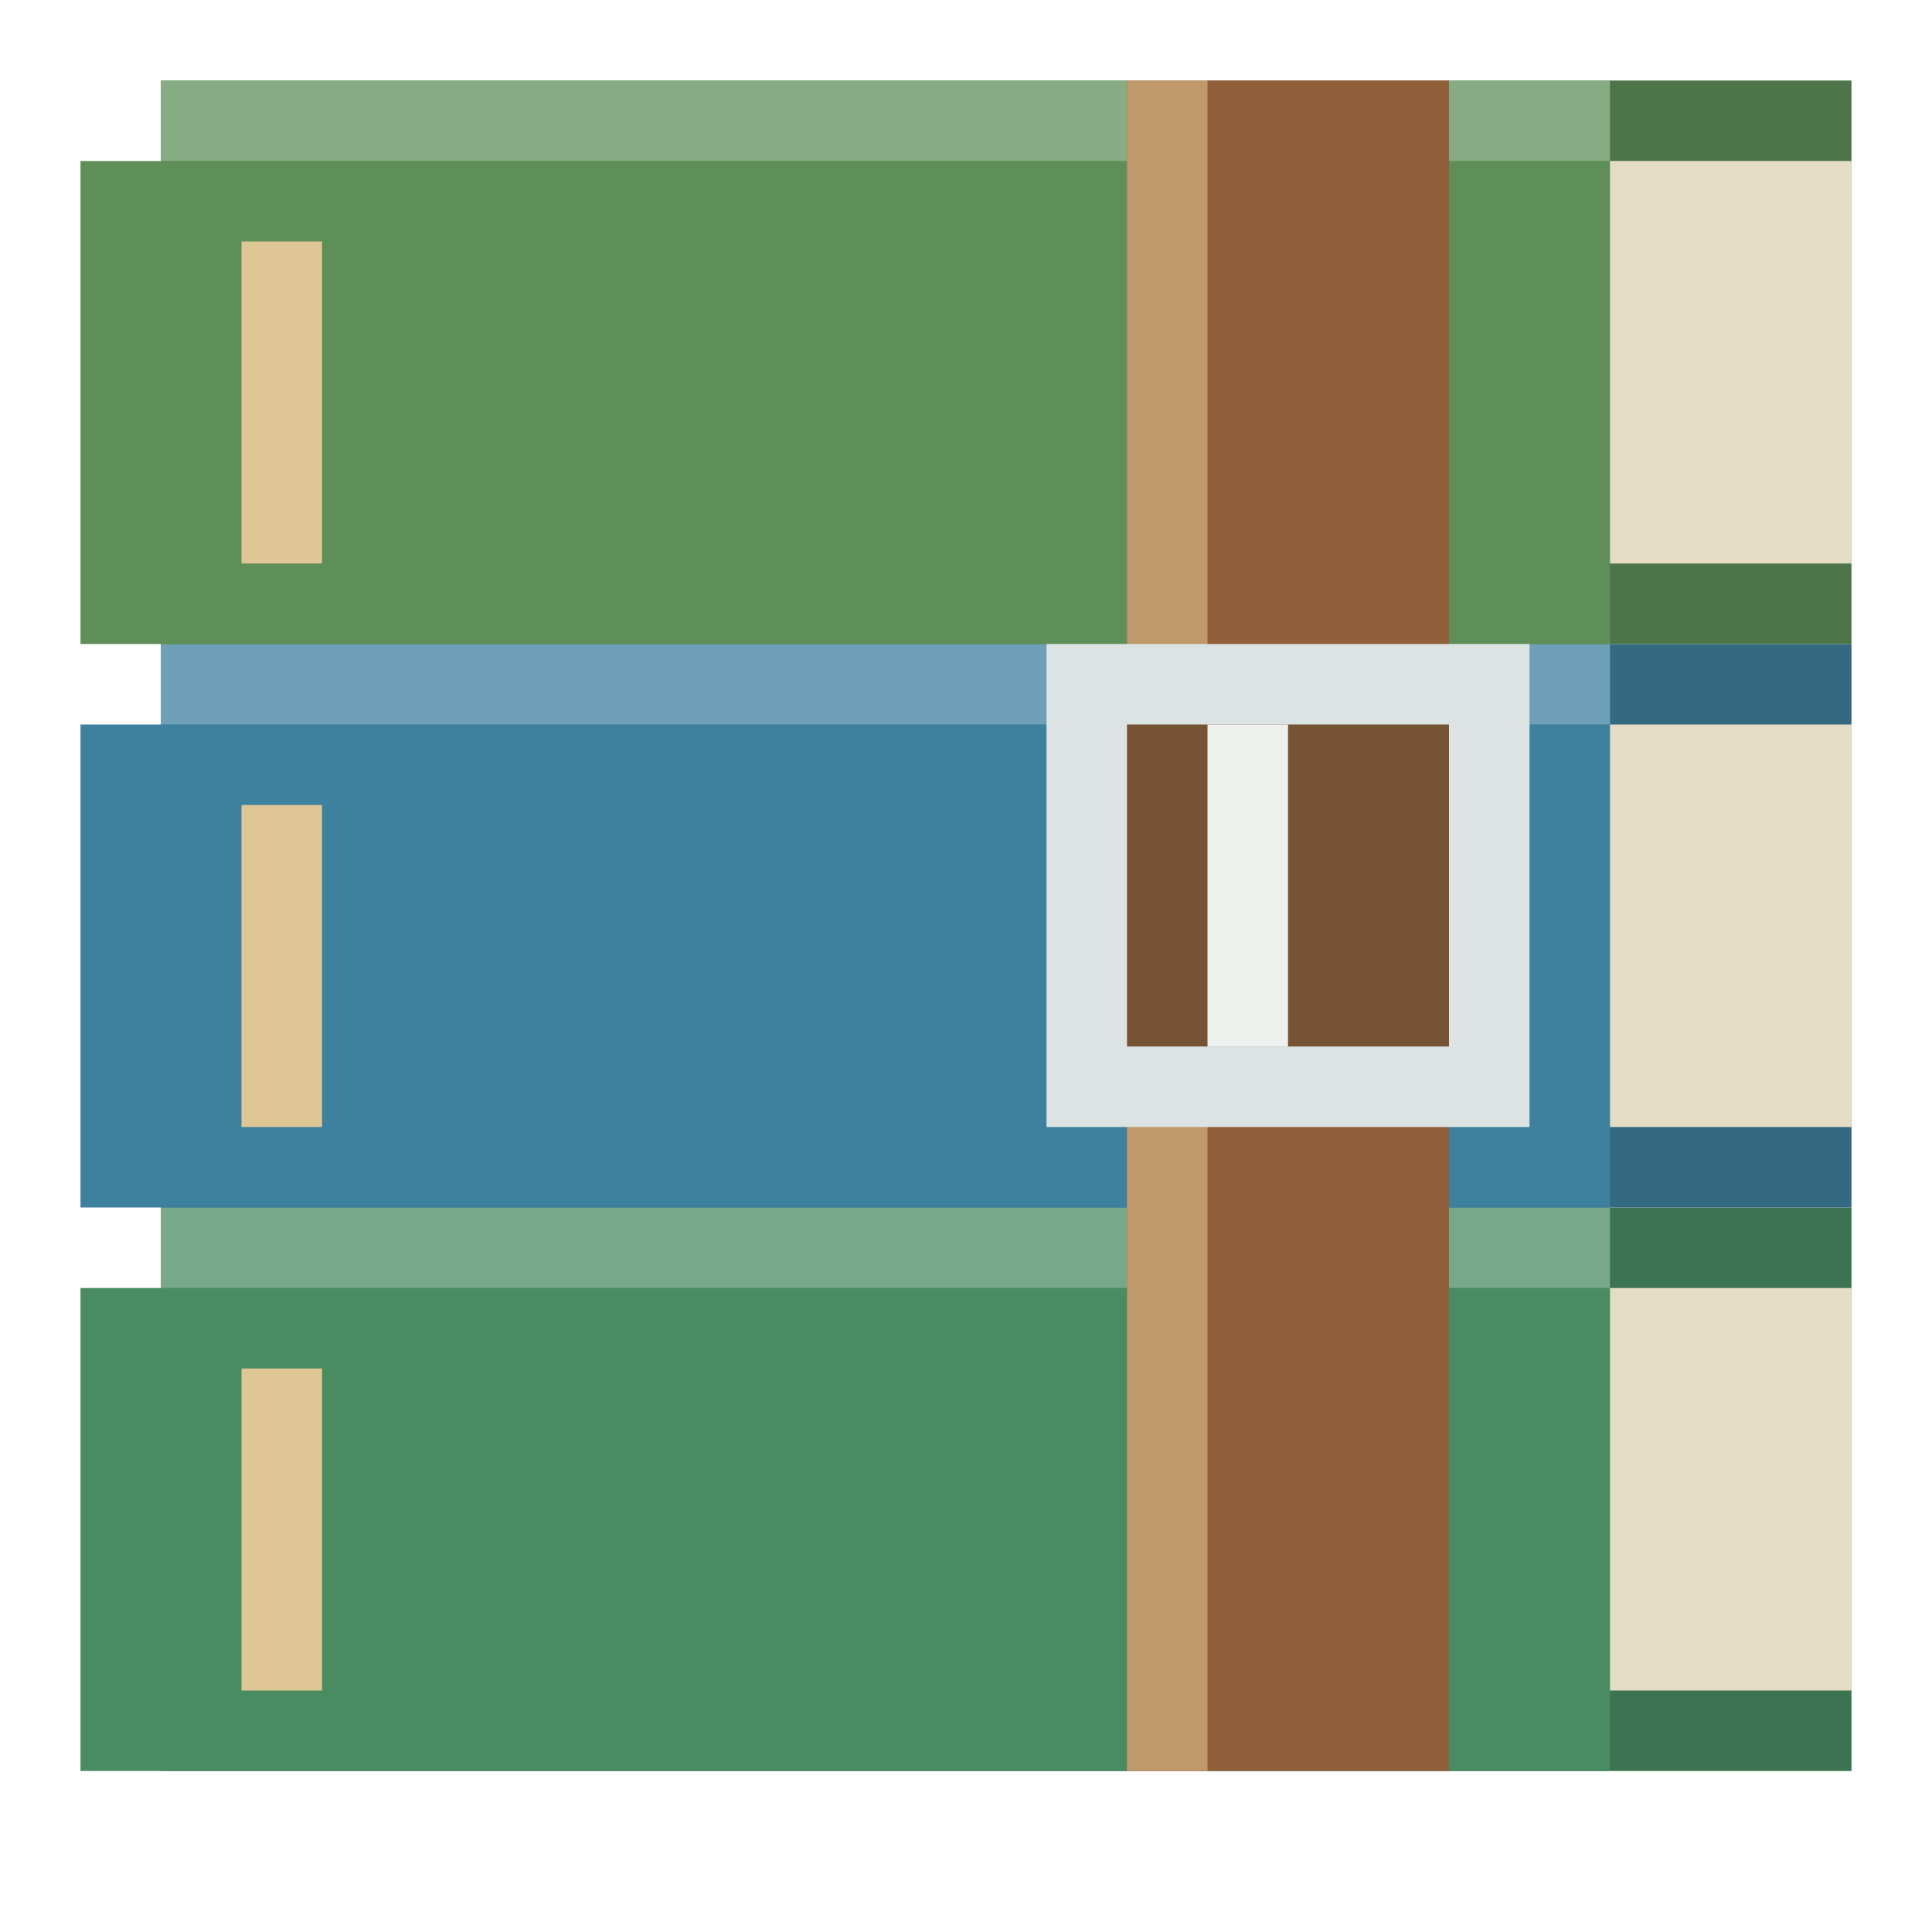
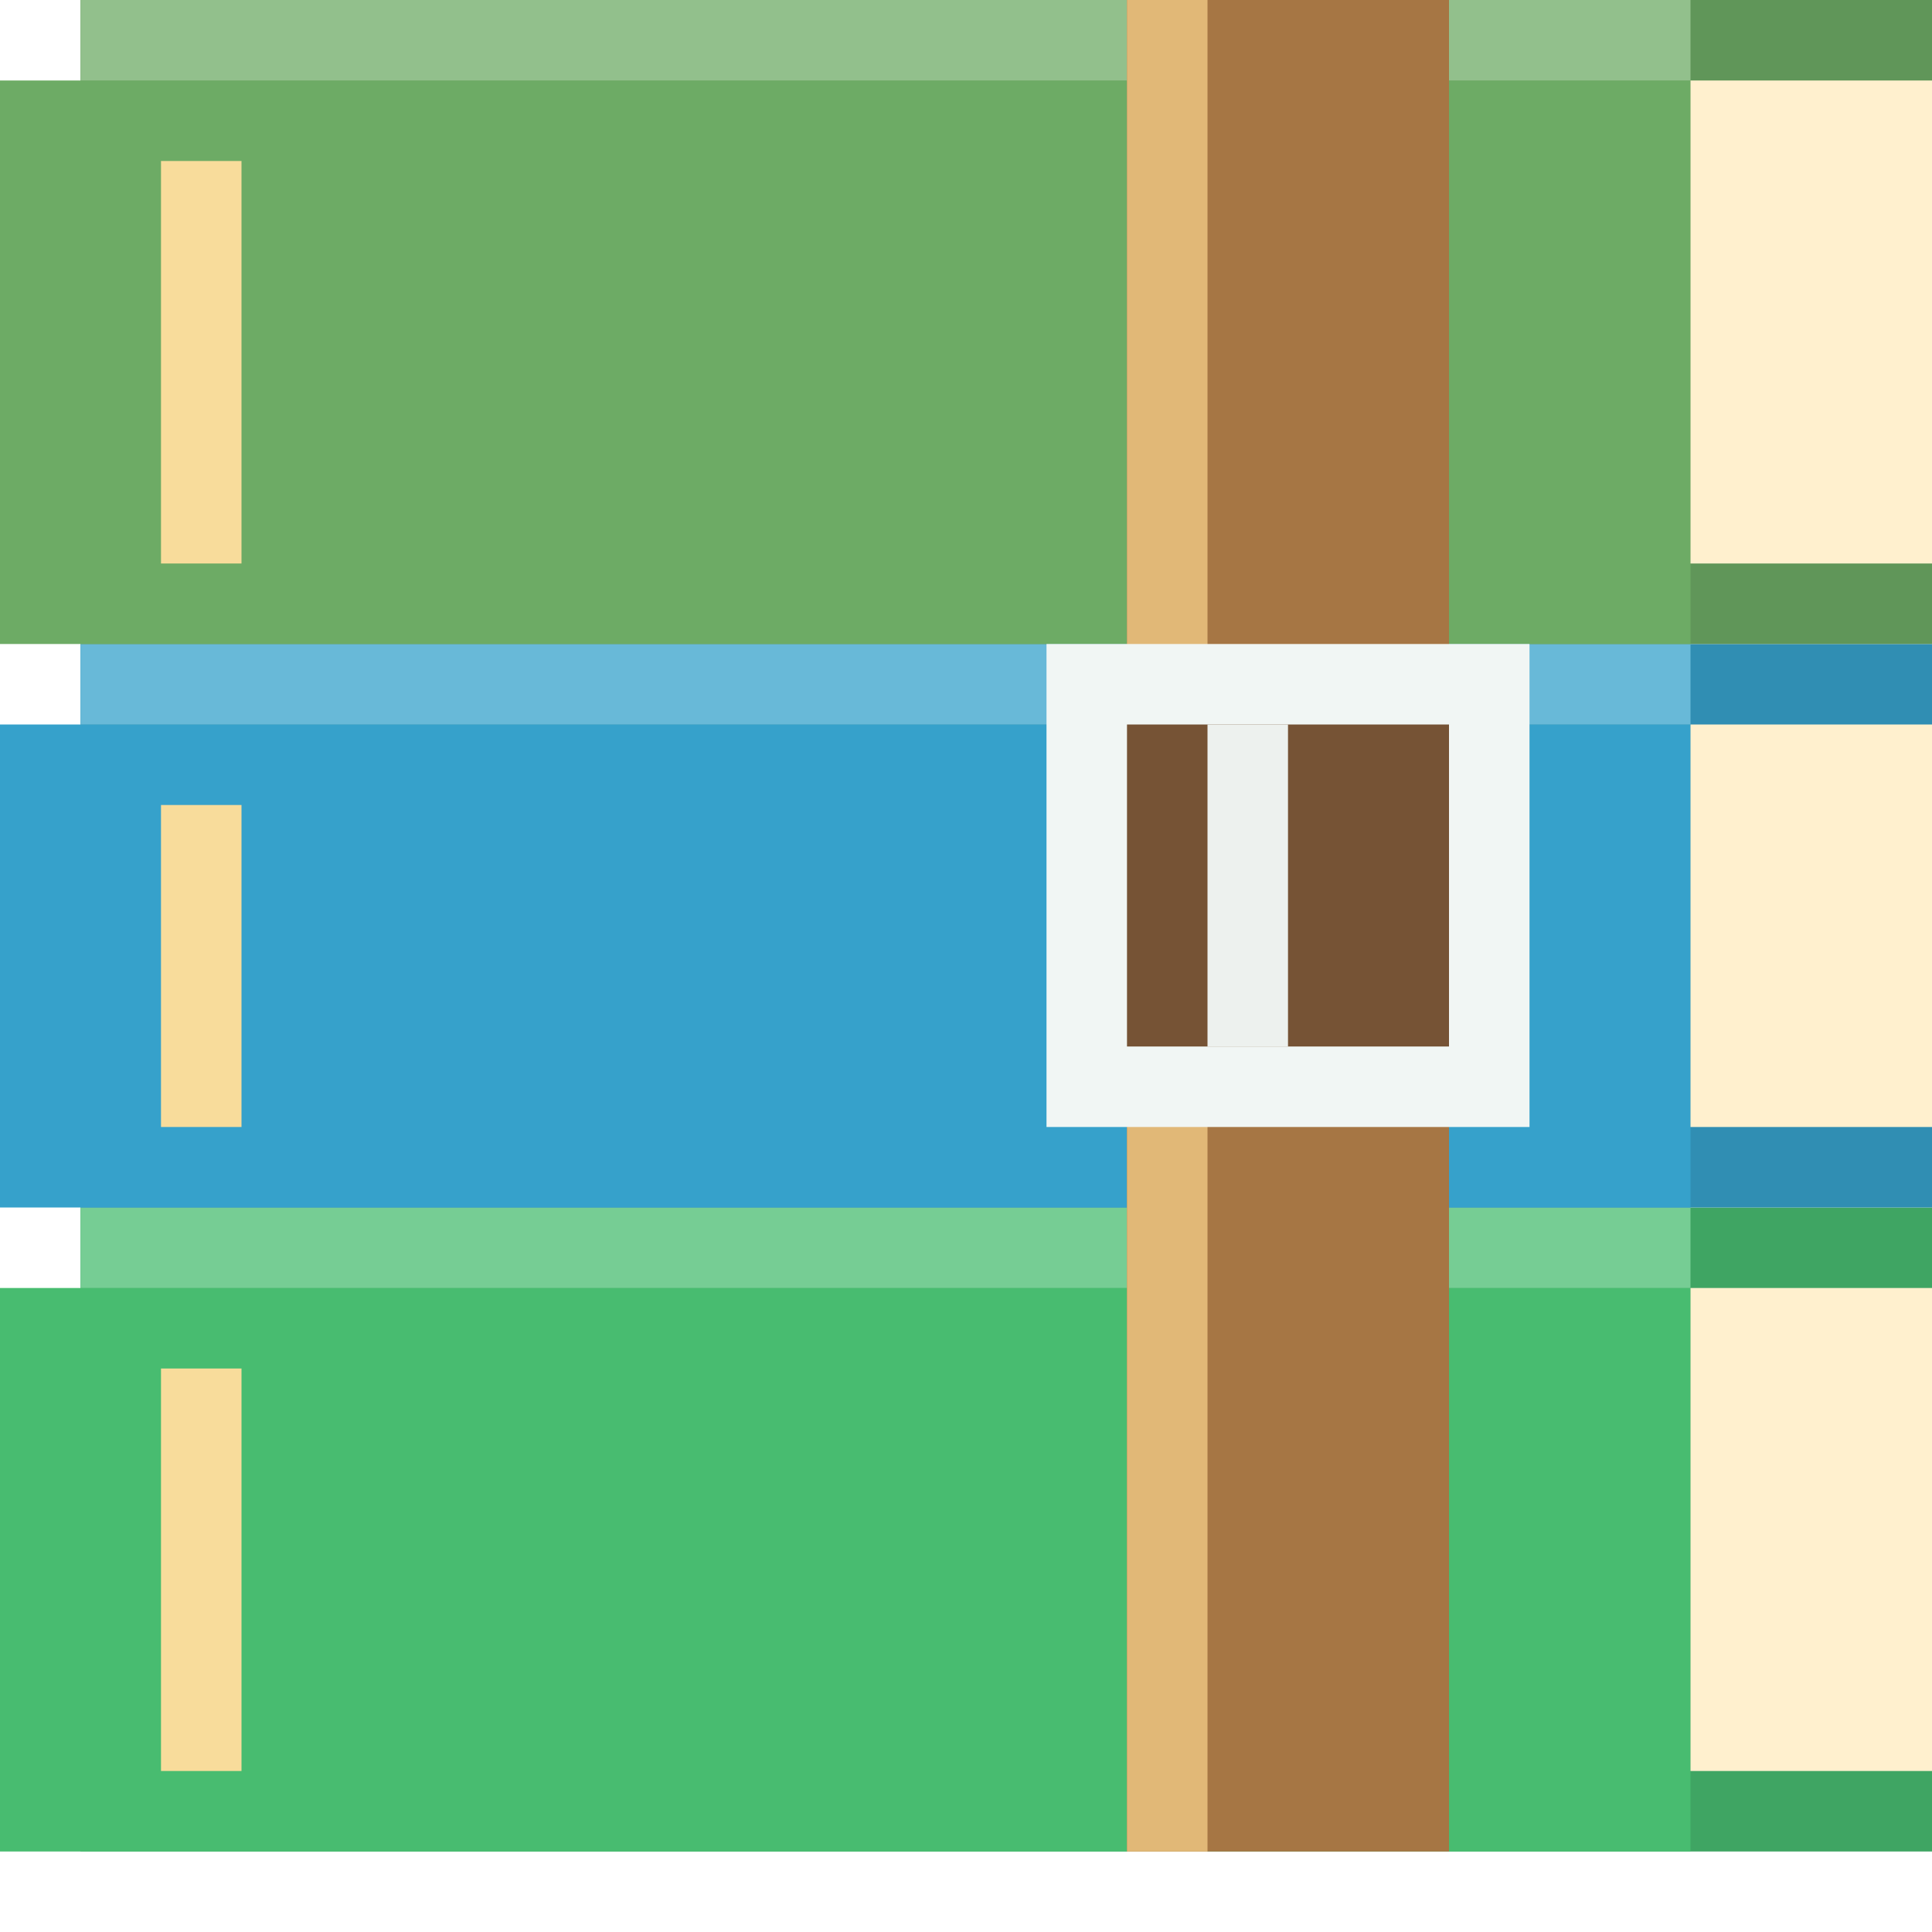
<svg xmlns="http://www.w3.org/2000/svg" width="24" height="24" viewBox="0 0 24 24">
  <defs />
-   <path fill="#3c7350" stroke="none" d="M 2 15 L 23 15 L 23 22 L 2 22 Z" />
-   <path fill="#498c61" stroke="none" d="M 1 16 L 20 16 L 20 22 L 1 22 Z" />
-   <path fill="#77a989" stroke="none" d="M 2 15 L 20 15 L 20 16 L 2 16 Z" />
-   <path fill="#e4dcc5" stroke="none" d="M 20 16 L 23 16 L 23 21 L 20 21 Z" />
-   <path fill="#dec795" stroke="none" d="M 3 17 L 4 17 L 4 21 L 3 21 Z" />
-   <path fill="#336a82" stroke="none" d="M 2 8 L 23 8 L 23 15 L 2 15 Z" />
-   <path fill="#3e819f" stroke="none" d="M 1 9 L 20 9 L 20 15 L 1 15 Z" />
-   <path fill="#6ea1b7" stroke="none" d="M 2 8 L 20 8 L 20 9 L 2 9 Z" />
-   <path fill="#e4dcc5" stroke="none" d="M 20 9 L 23 9 L 23 14 L 20 14 Z" />
-   <path fill="#dec795" stroke="none" d="M 3 10 L 4 10 L 4 14 L 3 14 Z" />
-   <path fill="#4e7549" stroke="none" d="M 2 1 L 23 1 L 23 8 L 2 8 Z" />
-   <path fill="#5f8f59" stroke="none" d="M 1 2 L 20 2 L 20 8 L 1 8 Z" />
-   <path fill="#87ab83" stroke="none" d="M 2 1 L 20 1 L 20 2 L 2 2 Z" />
-   <path fill="#e4dcc5" stroke="none" d="M 20 2 L 23 2 L 23 7 L 20 7 Z" />
-   <path fill="#dec795" stroke="none" d="M 3 3 L 4 3 L 4 7 L 3 7 Z" />
-   <path fill="#91603b" stroke="none" d="M 14 1 L 18 1 L 18 22 L 14 22 Z" />
-   <path fill="#c0996a" stroke="none" d="M 14 1 L 15 1 L 15 22 L 14 22 Z" />
-   <path fill="#dce3e3" stroke="none" d="M 13 8 L 19 8 L 19 14 L 13 14 Z" />
+   <path fill="#3fa563" stroke="none" d="M 1 15 L 24 15 L 24 23 L 1 23 Z" />
+   <path fill="#48bc70" stroke="none" d="M 0 16 L 21 16 L 21 23 L 0 23 Z" />
+   <path fill="#76cd94" stroke="none" d="M 1 15 L 21 15 L 21 16 L 1 16 Z" />
+   <path fill="#fff0ce" stroke="none" d="M 21 16 L 24 16 L 24 22 L 21 22 Z" />
+   <path fill="#f8dc9b" stroke="none" d="M 2 17 L 3 17 L 3 22 L 2 22 Z" />
+   <path fill="#308eb3" stroke="none" d="M 1 8 L 24 8 L 24 15 L 1 15 Z" />
+   <path fill="#36a1cb" stroke="none" d="M 0 9 L 21 9 L 21 15 L 0 15 Z" />
+   <path fill="#68b9d8" stroke="none" d="M 1 8 L 21 8 L 21 9 L 1 9 Z" />
+   <path fill="#fff0ce" stroke="none" d="M 21 9 L 24 9 L 24 14 L 21 14 Z" />
+   <path fill="#f8dc9b" stroke="none" d="M 2 10 L 3 10 L 3 14 L 2 14 Z" />
+   <path fill="#609659" stroke="none" d="M 1 0 L 24 0 L 24 8 L 1 8 Z" />
+   <path fill="#6dab65" stroke="none" d="M 0 1 L 21 1 L 21 8 L 0 8 Z" />
+   <path fill="#92c08c" stroke="none" d="M 1 0 L 21 0 L 21 1 L 1 1 Z" />
+   <path fill="#fff0ce" stroke="none" d="M 21 1 L 24 1 L 24 7 L 21 7 Z" />
+   <path fill="#f8dc9b" stroke="none" d="M 2 2 L 3 2 L 3 7 L 2 7 Z" />
+   <path fill="#a67644" stroke="none" d="M 14 0 L 18 0 L 18 23 L 14 23 Z" />
+   <path fill="#e1b877" stroke="none" d="M 14 0 L 15 0 L 15 23 L 14 23 Z" />
+   <path fill="#f1f6f4" stroke="none" d="M 13 8 L 19 8 L 19 14 L 13 14 Z" />
  <path fill="#765335" stroke="none" d="M 14 9 L 18 9 L 18 13 L 14 13 Z" />
  <path fill="#edf1ee" stroke="none" d="M 15 9 L 16 9 L 16 13 L 15 13 Z" />
</svg>
